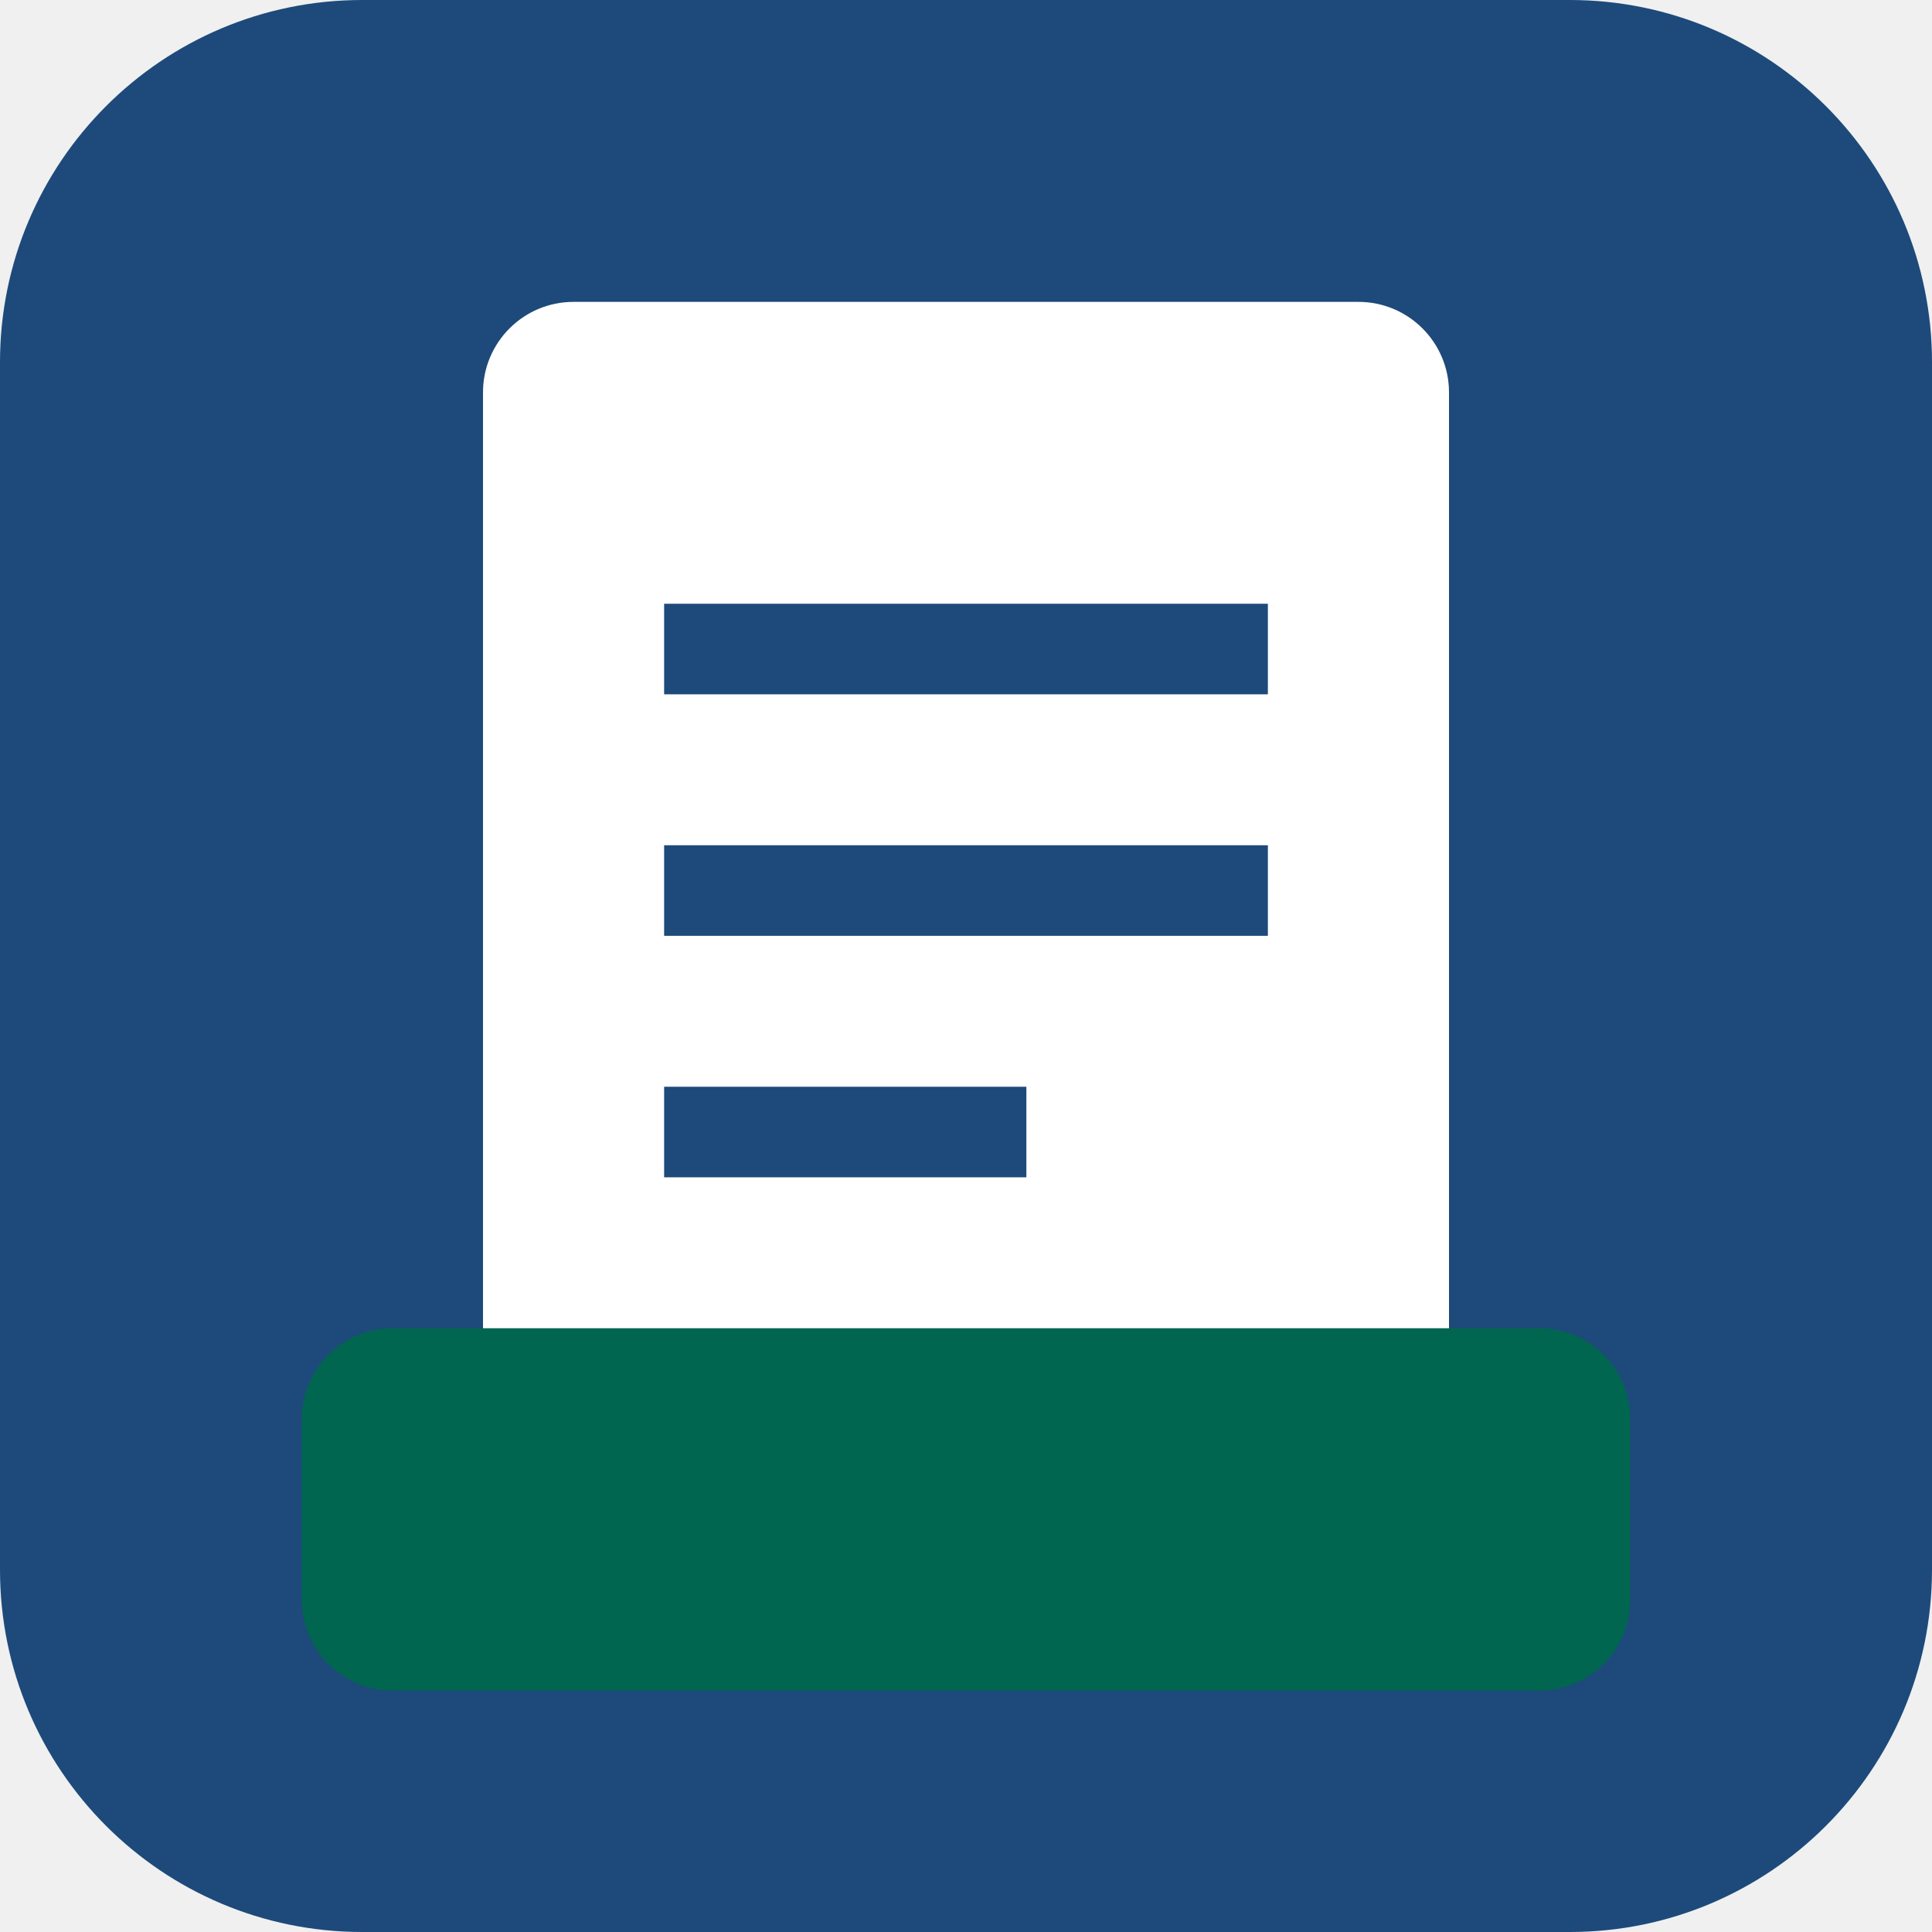
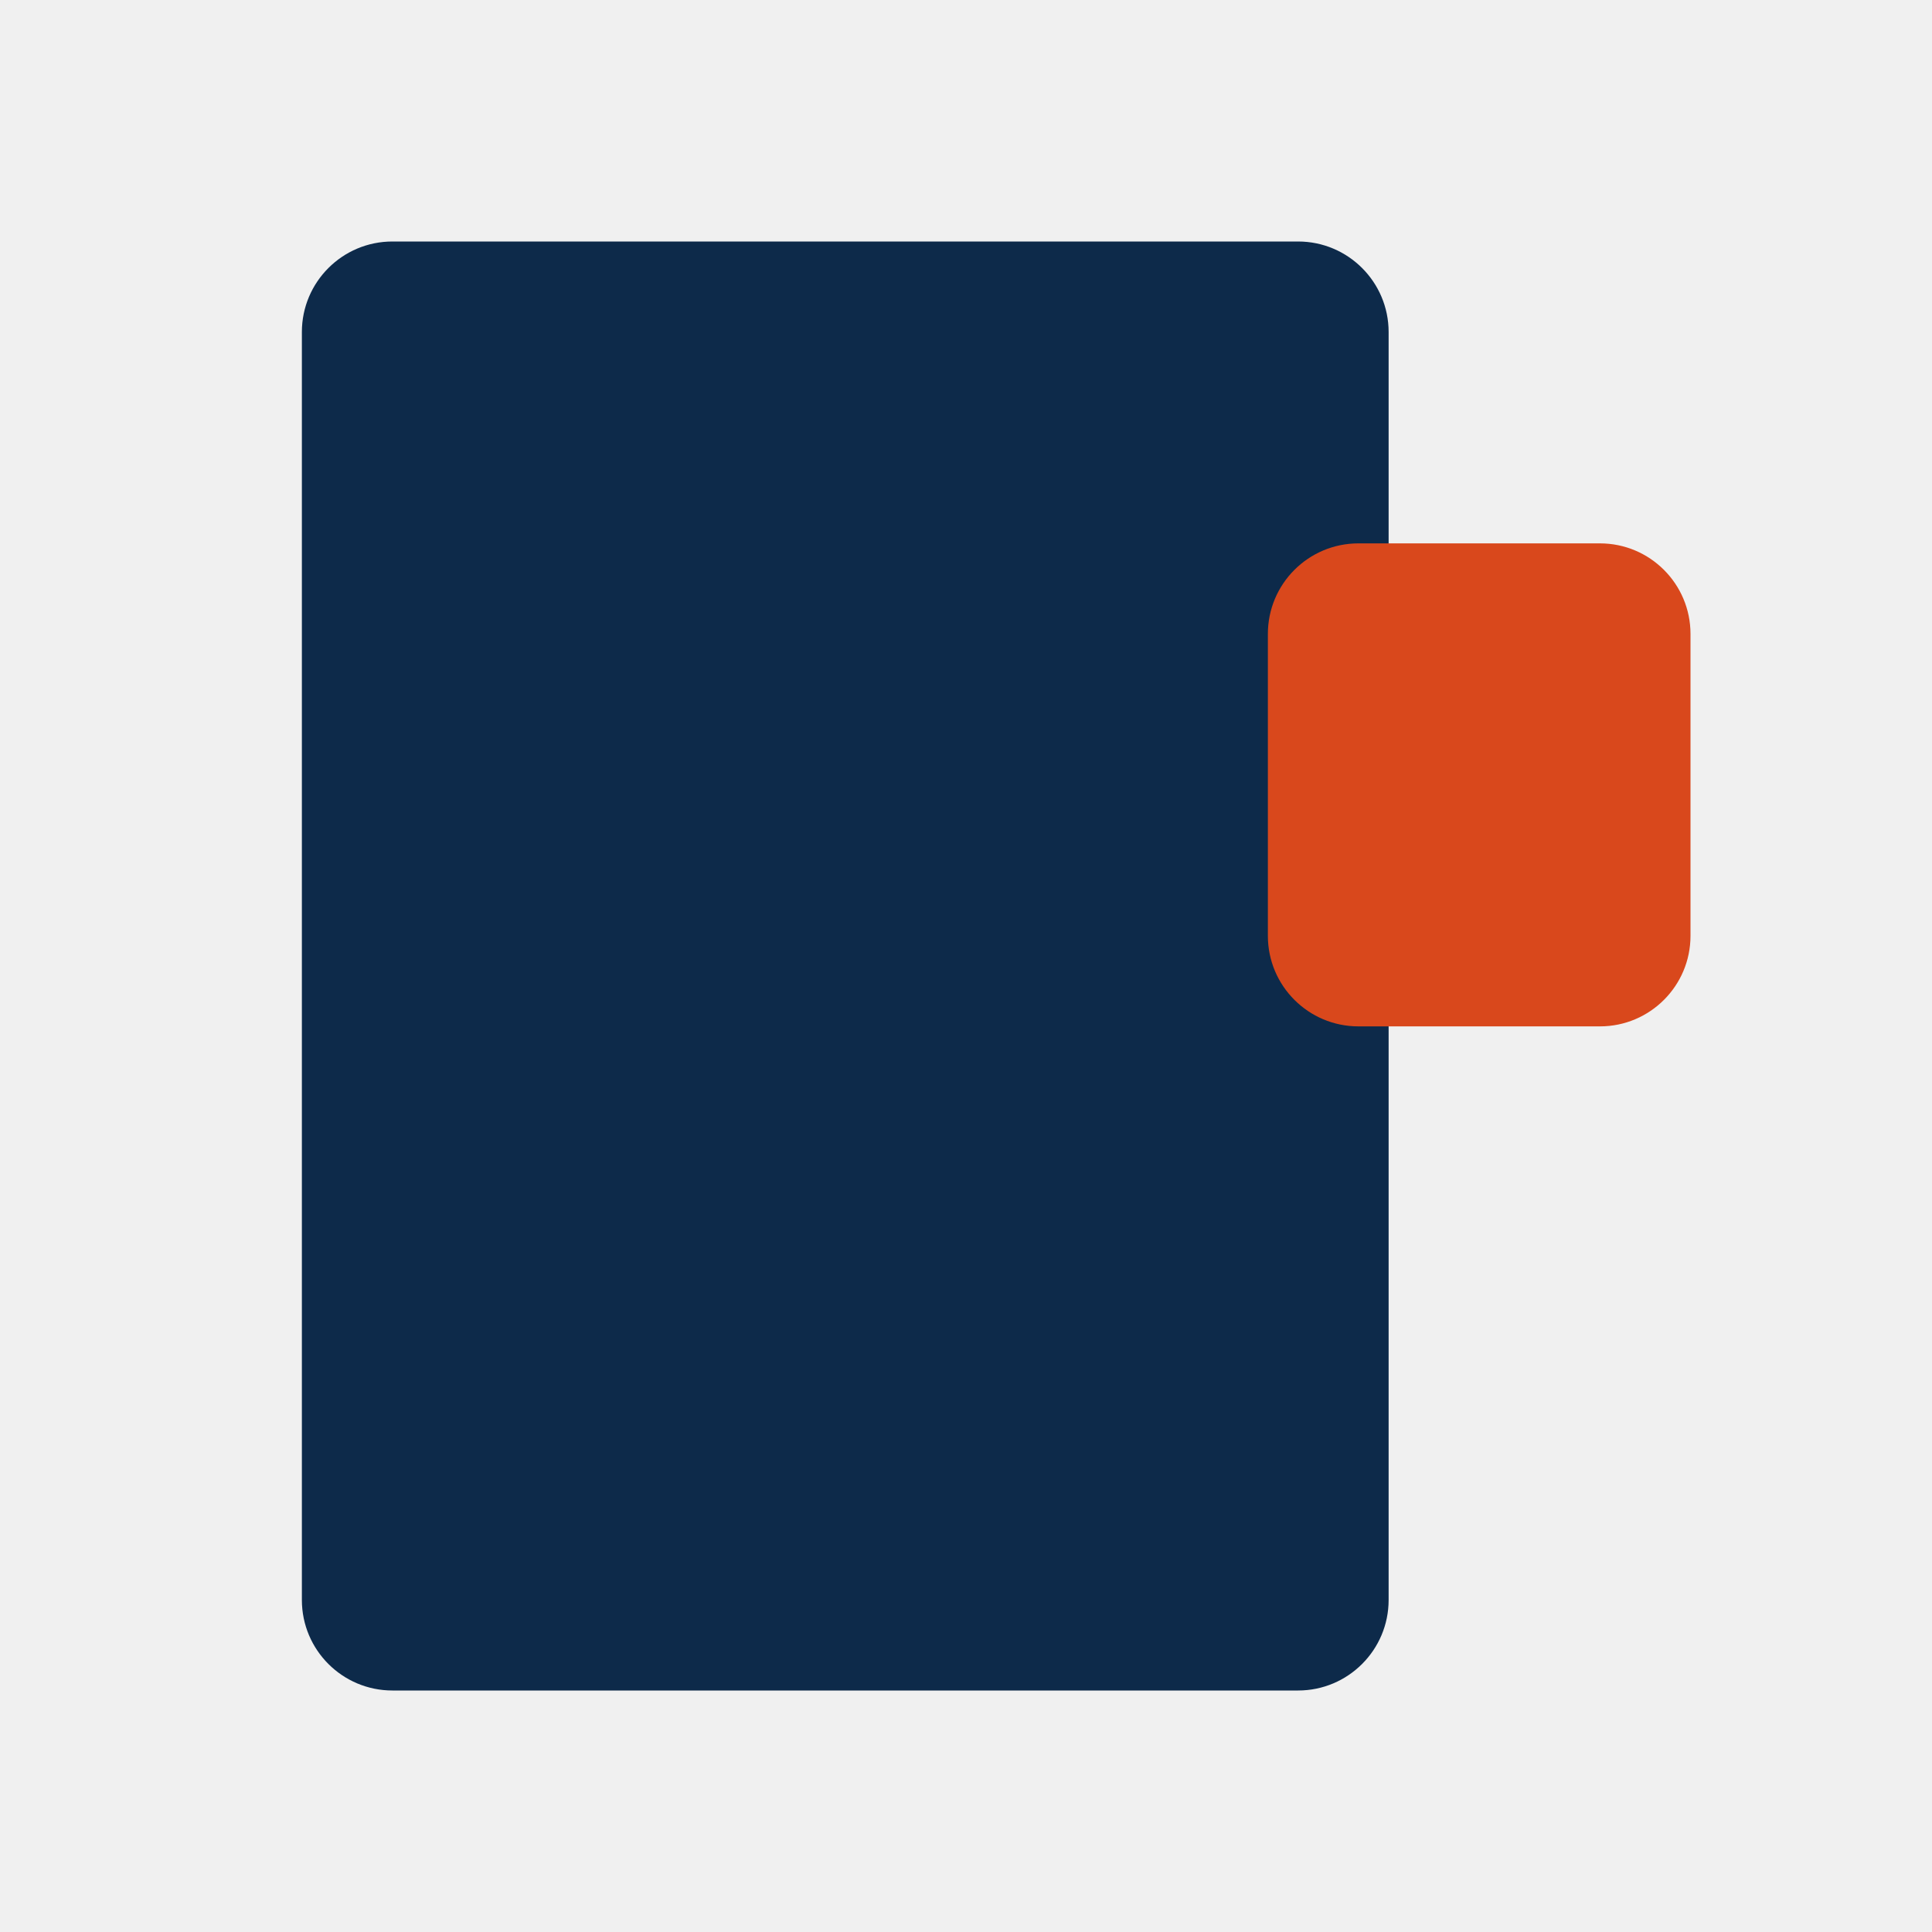
- <svg xmlns="http://www.w3.org/2000/svg" viewBox="0 0 64 64">
-   <rect width="64" height="64" rx="12" fill="#1d4a7a" />
-   <rect x="16" y="10" width="32" height="44" rx="3" fill="#ffffff" />
-   <rect x="22" y="20" width="20" height="3" fill="#1d4a7a" />
-   <rect x="22" y="28" width="20" height="3" fill="#1d4a7a" />
-   <rect x="22" y="36" width="12" height="3" fill="#1d4a7a" />
-   <rect x="10" y="44" width="44" height="12" rx="3" fill="#00664f" />
+ <svg xmlns="http://www.w3.org/2000/svg" viewBox="0 0 32 32">
+   <rect x="5" y="4" width="18" height="24" rx="1.5" fill="#0d2a4a" />
+   <rect x="21" y="9" width="7" height="8" rx="1.5" fill="#d9481c" />
</svg>
